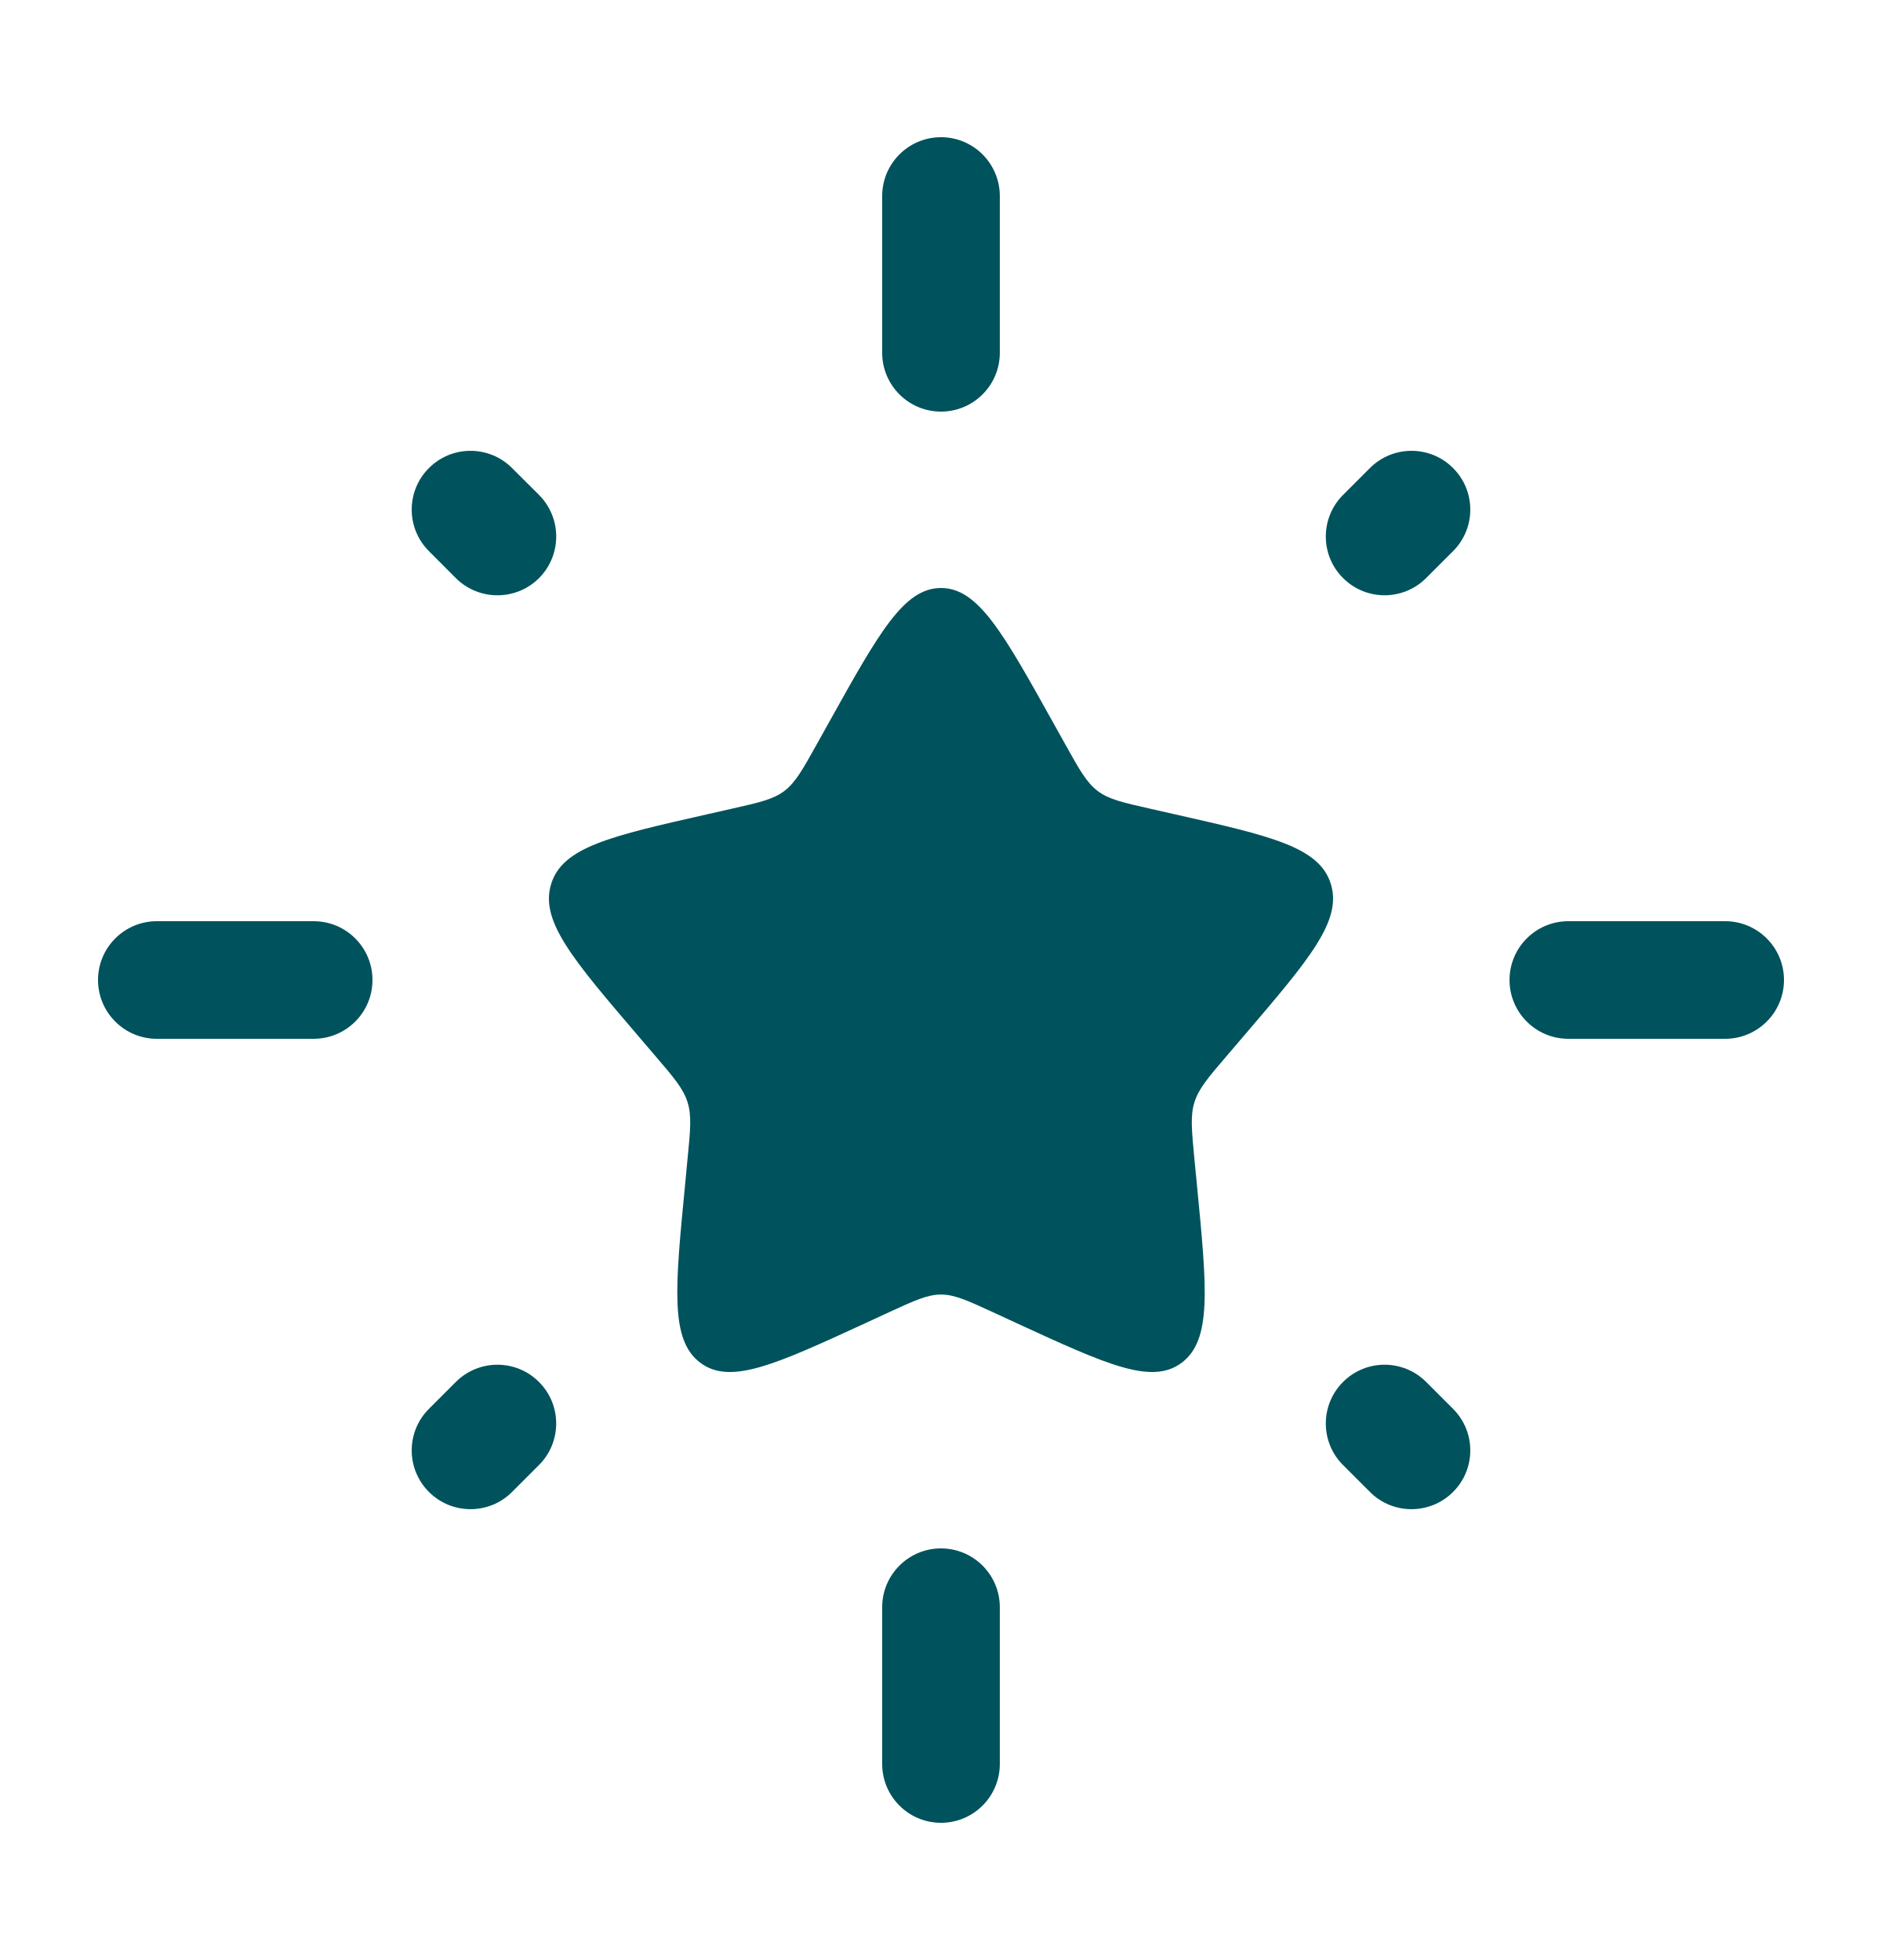
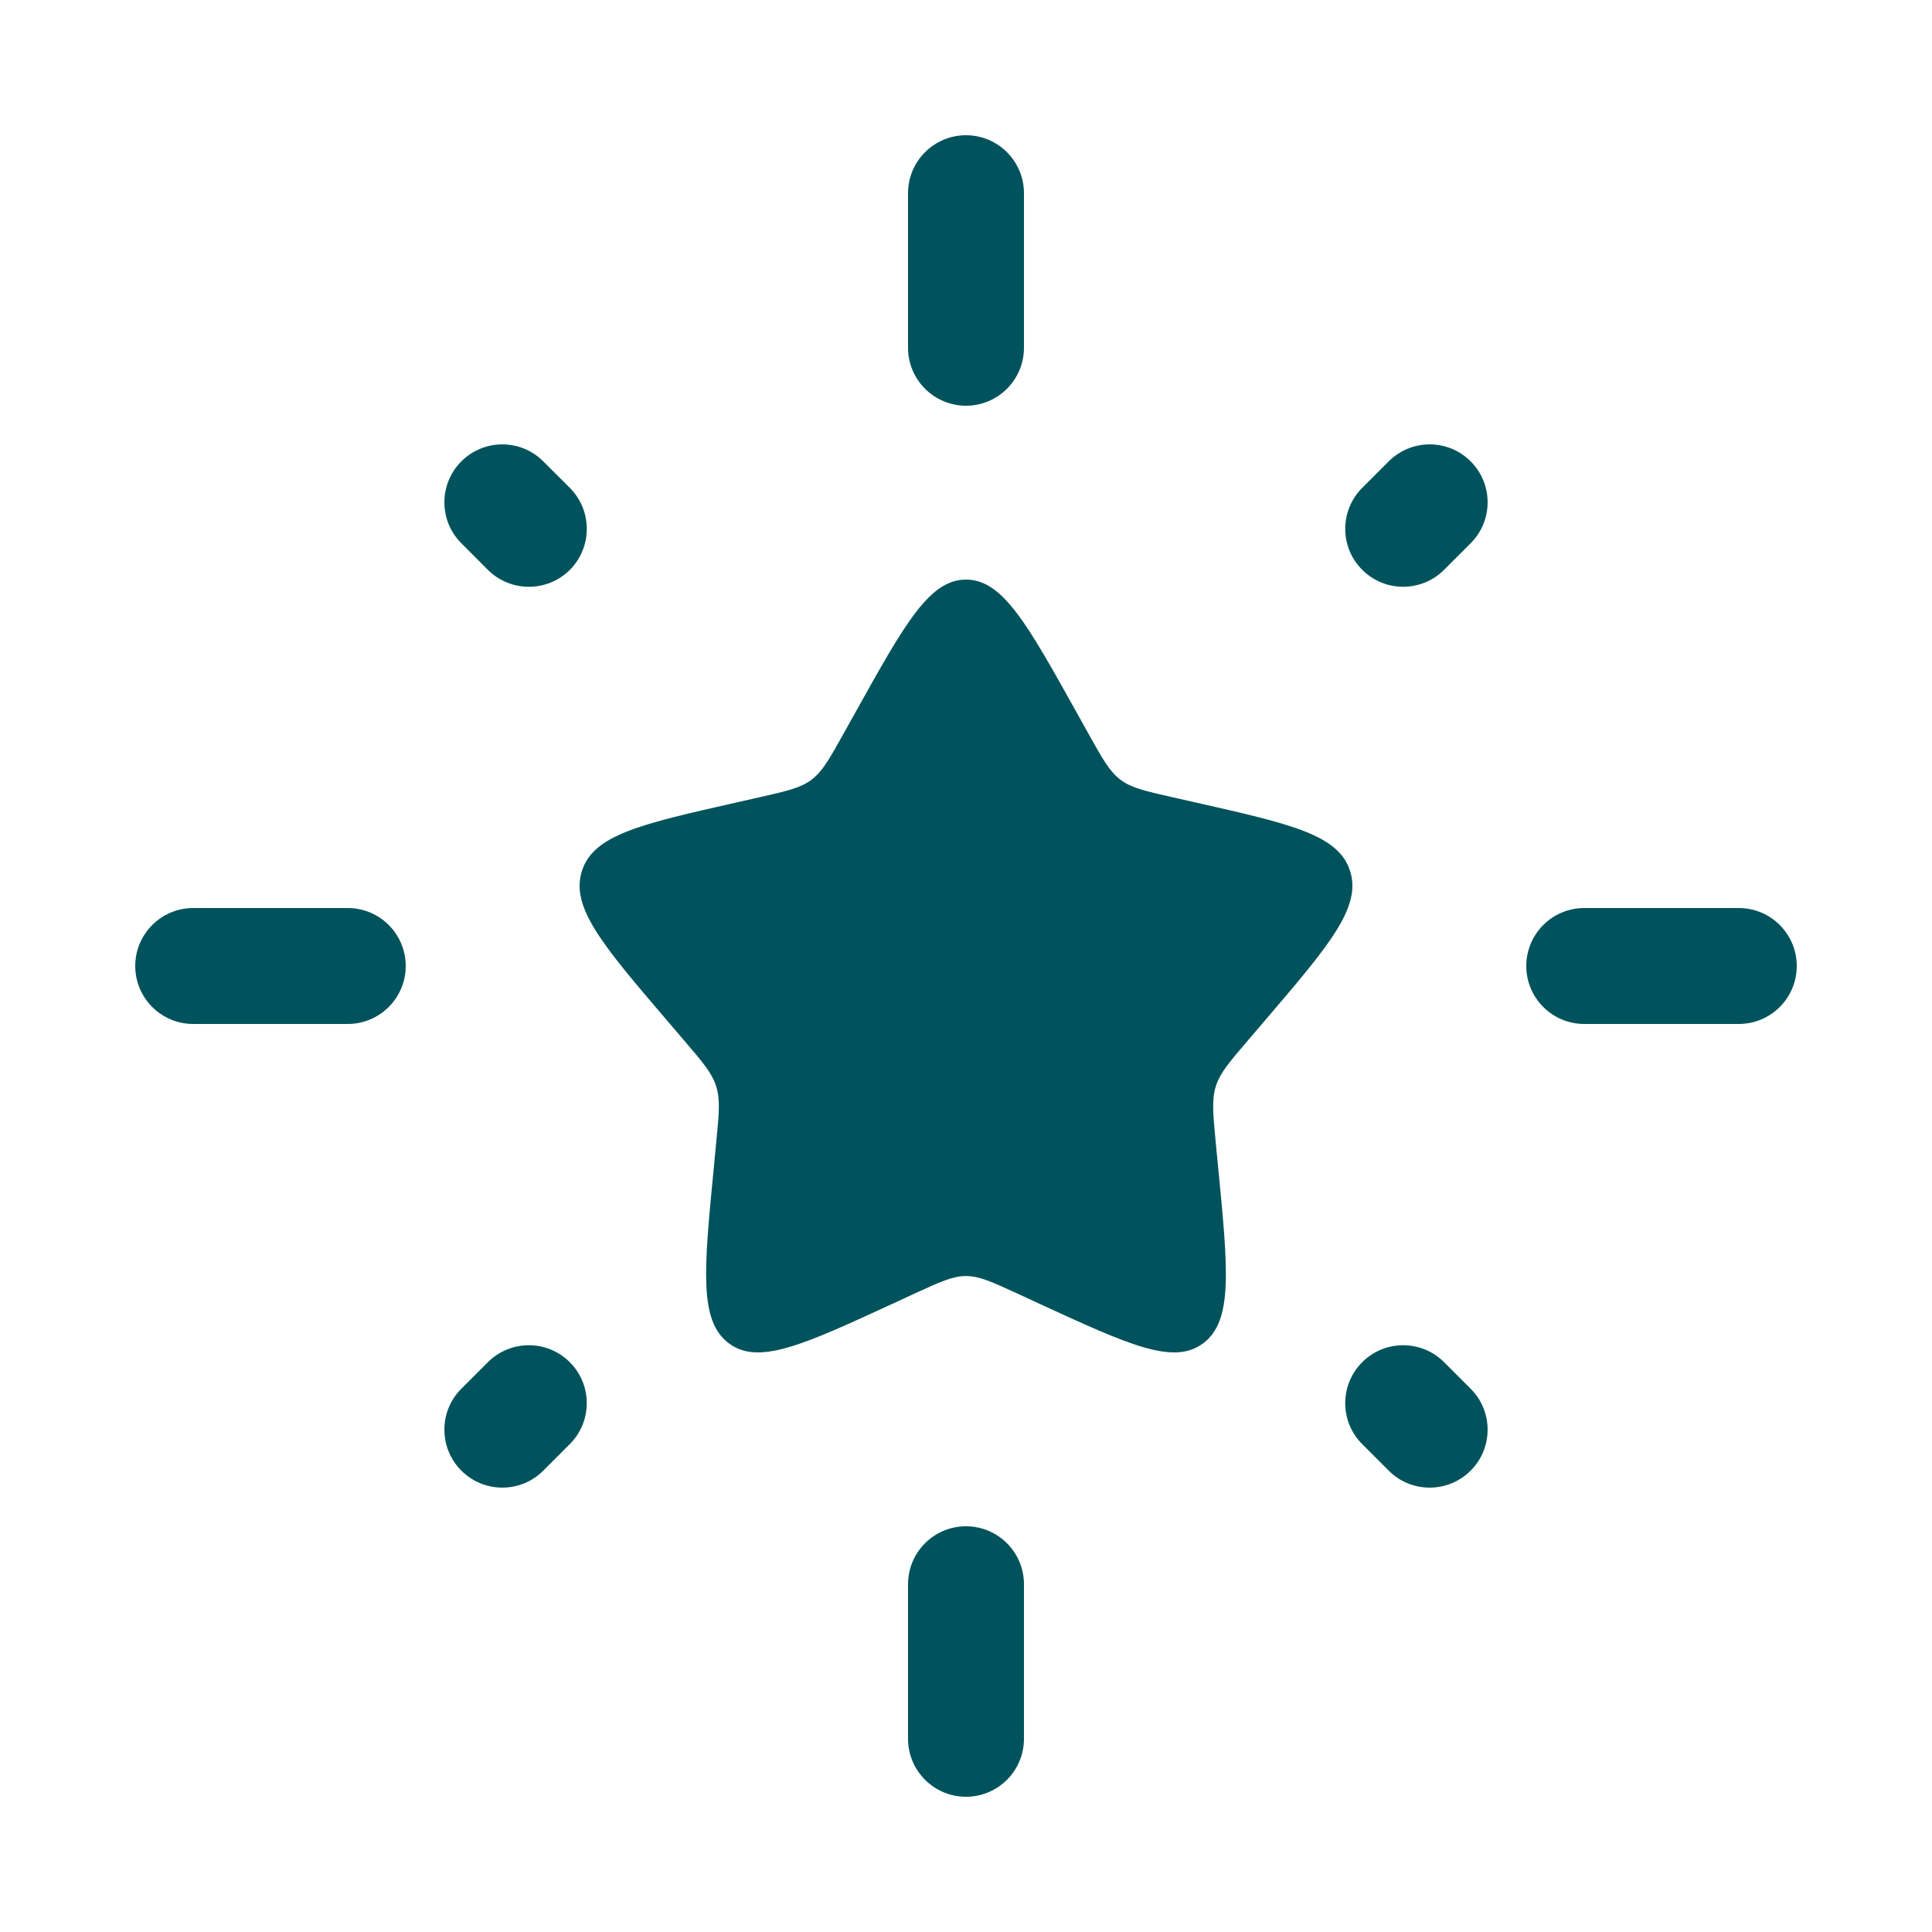
- <svg xmlns="http://www.w3.org/2000/svg" width="24" height="25" viewBox="0 0 24 25" fill="none">
+ <svg xmlns="http://www.w3.org/2000/svg" width="22" height="22" viewBox="0 0 24 25" fill="none">
  <path d="M10.577 9.204C11.21 8.068 11.527 7.5 12 7.5C12.473 7.5 12.79 8.068 13.423 9.204L13.587 9.498C13.767 9.821 13.857 9.982 13.998 10.089C14.138 10.195 14.313 10.235 14.662 10.314L14.98 10.386C16.21 10.664 16.825 10.803 16.971 11.274C17.118 11.744 16.698 12.235 15.86 13.215L15.643 13.469C15.405 13.747 15.286 13.886 15.232 14.059C15.178 14.231 15.197 14.417 15.232 14.789L15.265 15.127C15.392 16.435 15.455 17.089 15.072 17.38C14.689 17.671 14.114 17.406 12.962 16.876L12.664 16.738C12.337 16.588 12.173 16.512 12 16.512C11.827 16.512 11.663 16.588 11.336 16.738L11.038 16.876C9.886 17.406 9.311 17.671 8.928 17.38C8.545 17.089 8.608 16.435 8.735 15.127L8.767 14.789C8.804 14.417 8.822 14.231 8.768 14.059C8.714 13.886 8.595 13.747 8.357 13.469L8.14 13.215C7.302 12.235 6.882 11.744 7.029 11.274C7.175 10.803 7.79 10.664 9.02 10.386L9.338 10.314C9.687 10.235 9.862 10.195 10.002 10.089C10.143 9.982 10.233 9.821 10.413 9.498L10.577 9.204Z" fill="#00535C" />
  <path fill-rule="evenodd" clip-rule="evenodd" d="M12 1.75C12.414 1.75 12.75 2.086 12.75 2.5V4.5C12.75 4.914 12.414 5.25 12 5.25C11.586 5.25 11.25 4.914 11.25 4.5V2.5C11.25 2.086 11.586 1.75 12 1.75ZM18.53 5.97C18.823 6.262 18.823 6.737 18.53 7.03L18.187 7.373C17.894 7.666 17.419 7.666 17.127 7.373C16.834 7.081 16.834 6.606 17.127 6.313L17.47 5.97C17.763 5.677 18.238 5.677 18.53 5.97ZM5.47 5.97C5.763 5.677 6.237 5.677 6.53 5.97L6.874 6.313C7.166 6.606 7.166 7.081 6.874 7.374C6.581 7.666 6.106 7.666 5.813 7.374L5.47 7.03C5.177 6.737 5.177 6.263 5.47 5.97ZM1.25 12.5C1.25 12.086 1.586 11.75 2 11.75H4C4.414 11.75 4.75 12.086 4.75 12.5C4.75 12.914 4.414 13.25 4 13.25H2C1.586 13.25 1.25 12.914 1.25 12.5ZM19.25 12.5C19.25 12.086 19.586 11.75 20 11.75H22C22.414 11.75 22.75 12.086 22.75 12.5C22.75 12.914 22.414 13.25 22 13.25H20C19.586 13.25 19.25 12.914 19.25 12.5ZM6.873 17.627C7.166 17.919 7.166 18.394 6.873 18.687L6.53 19.03C6.238 19.323 5.763 19.323 5.47 19.03C5.177 18.737 5.177 18.262 5.47 17.97L5.813 17.627C6.106 17.334 6.581 17.334 6.873 17.627ZM17.127 17.627C17.419 17.334 17.894 17.334 18.187 17.627L18.53 17.97C18.823 18.263 18.823 18.738 18.53 19.03C18.237 19.323 17.762 19.323 17.47 19.03L17.127 18.687C16.834 18.395 16.834 17.92 17.127 17.627ZM12 19.75C12.414 19.75 12.75 20.086 12.75 20.5V22.5C12.75 22.914 12.414 23.25 12 23.25C11.586 23.25 11.25 22.914 11.25 22.5V20.5C11.25 20.086 11.586 19.75 12 19.75Z" fill="#00535C" />
</svg>
